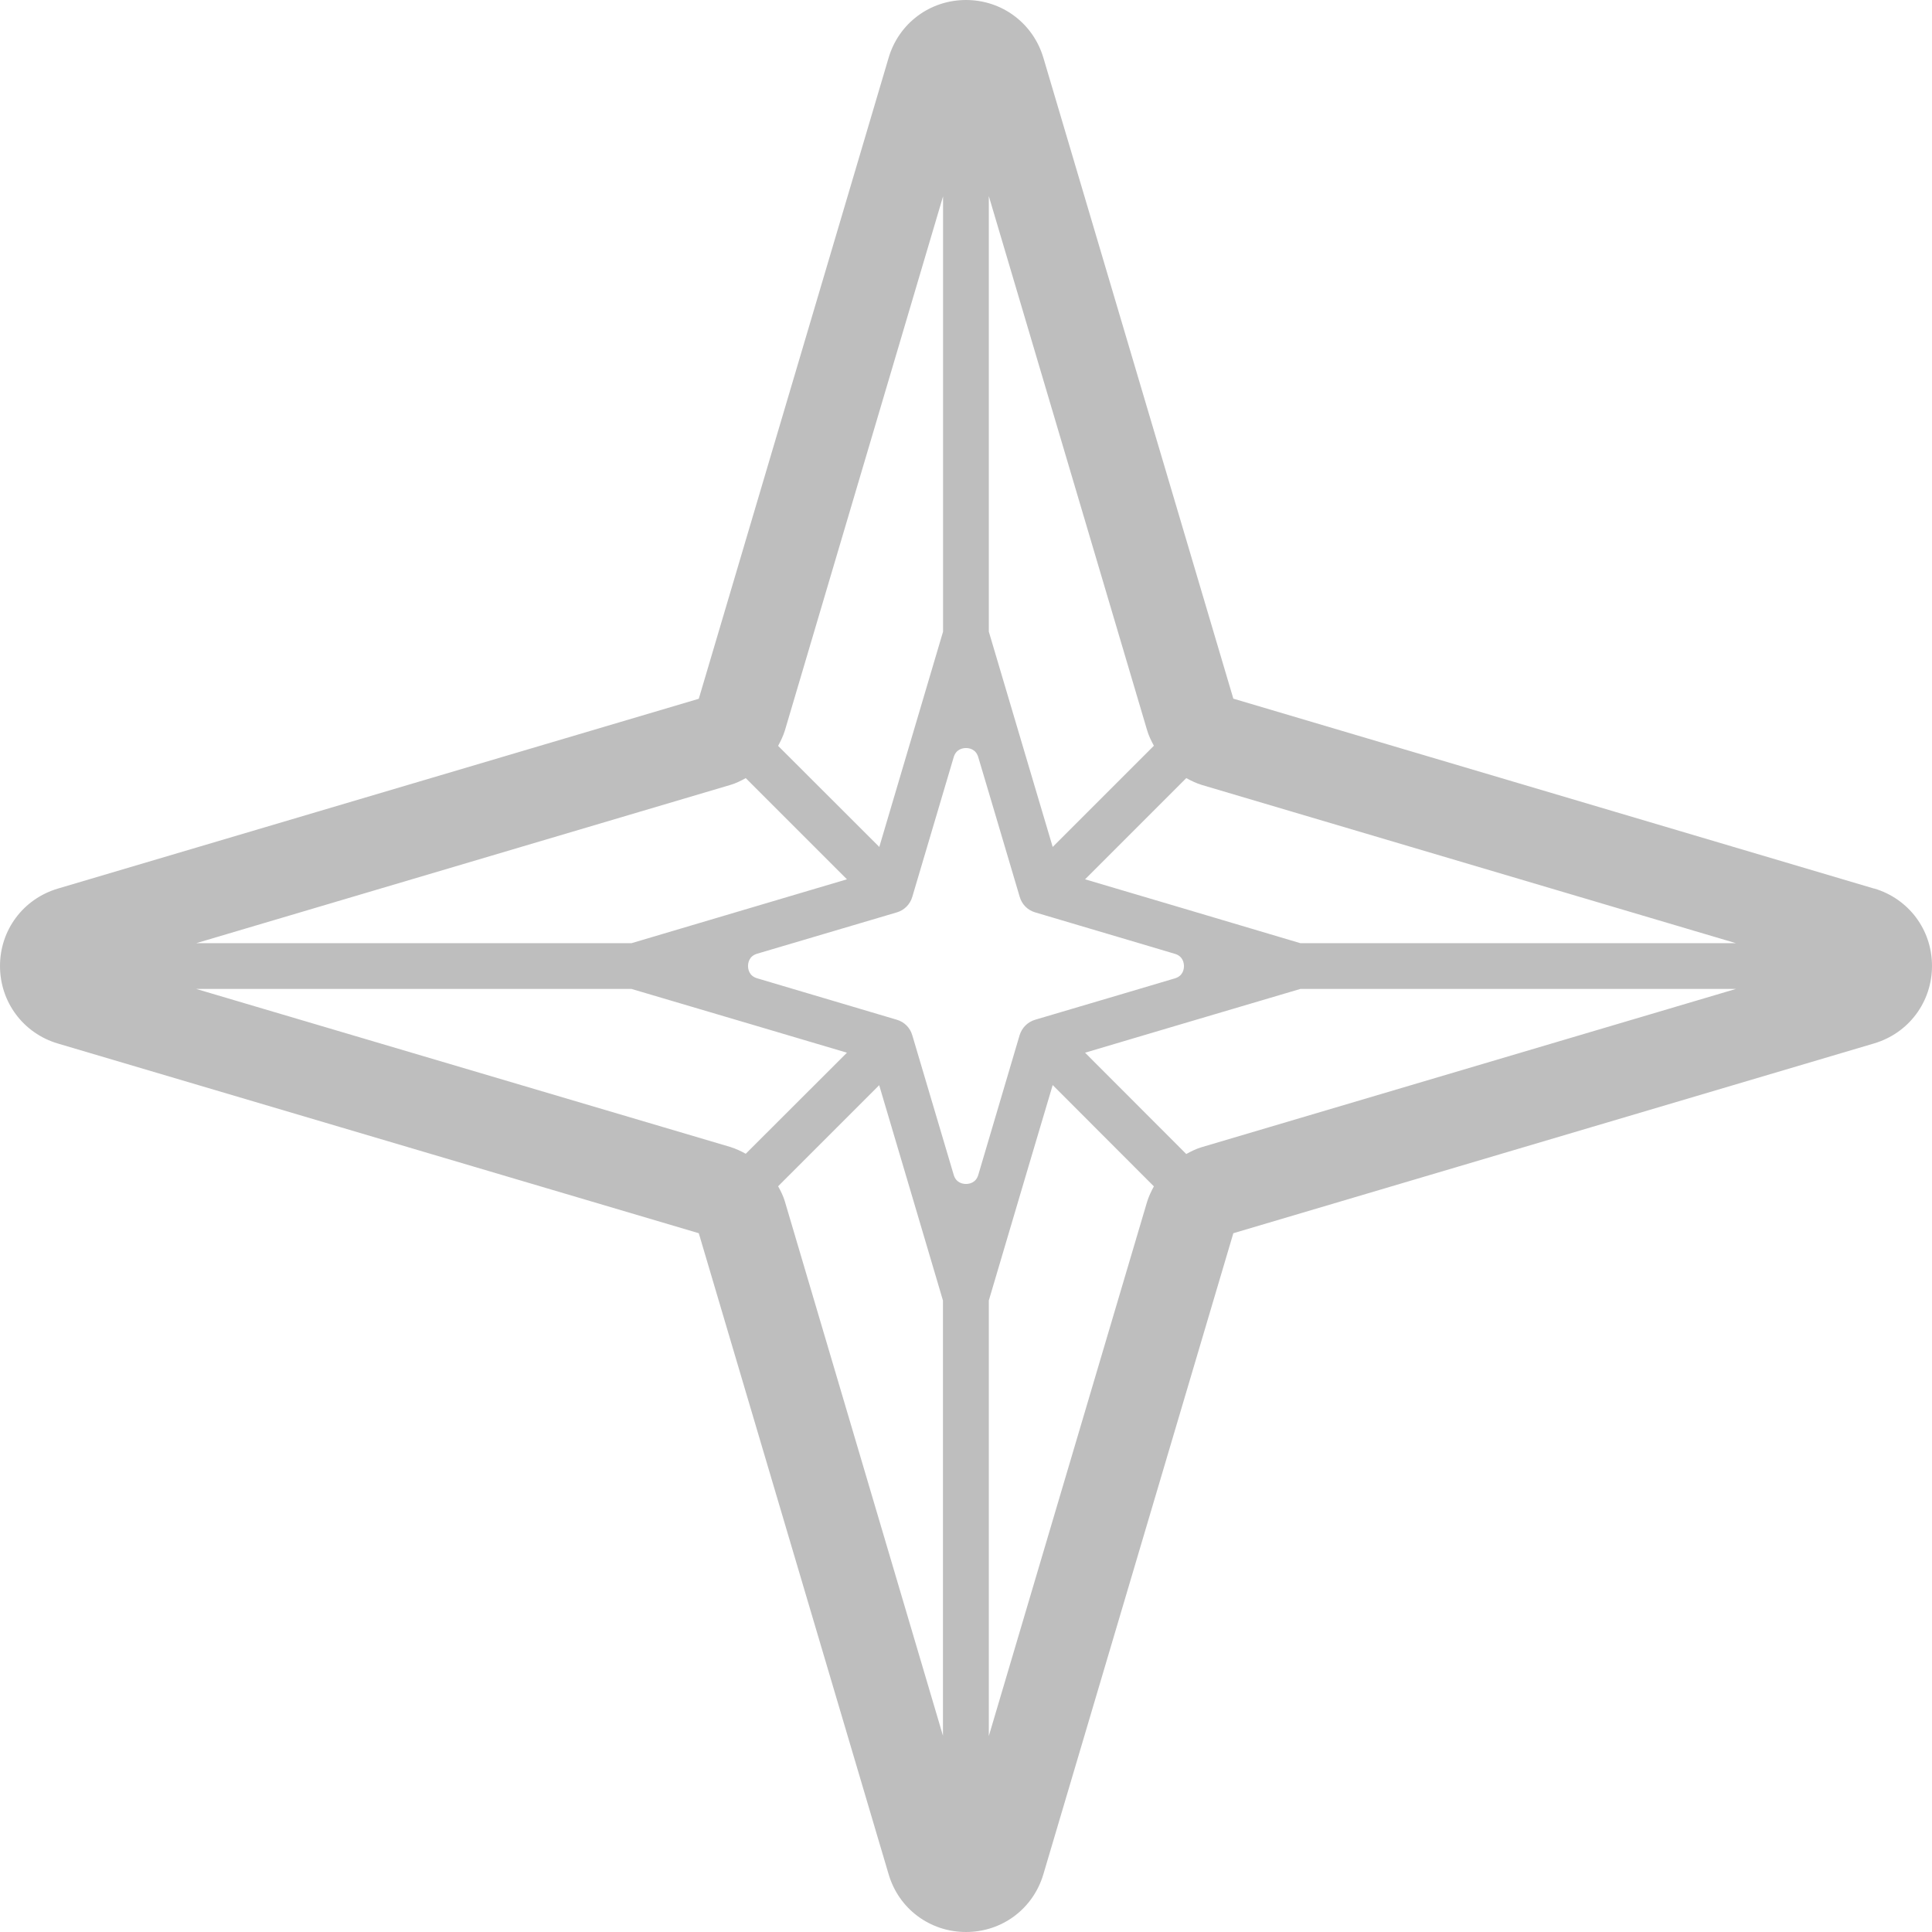
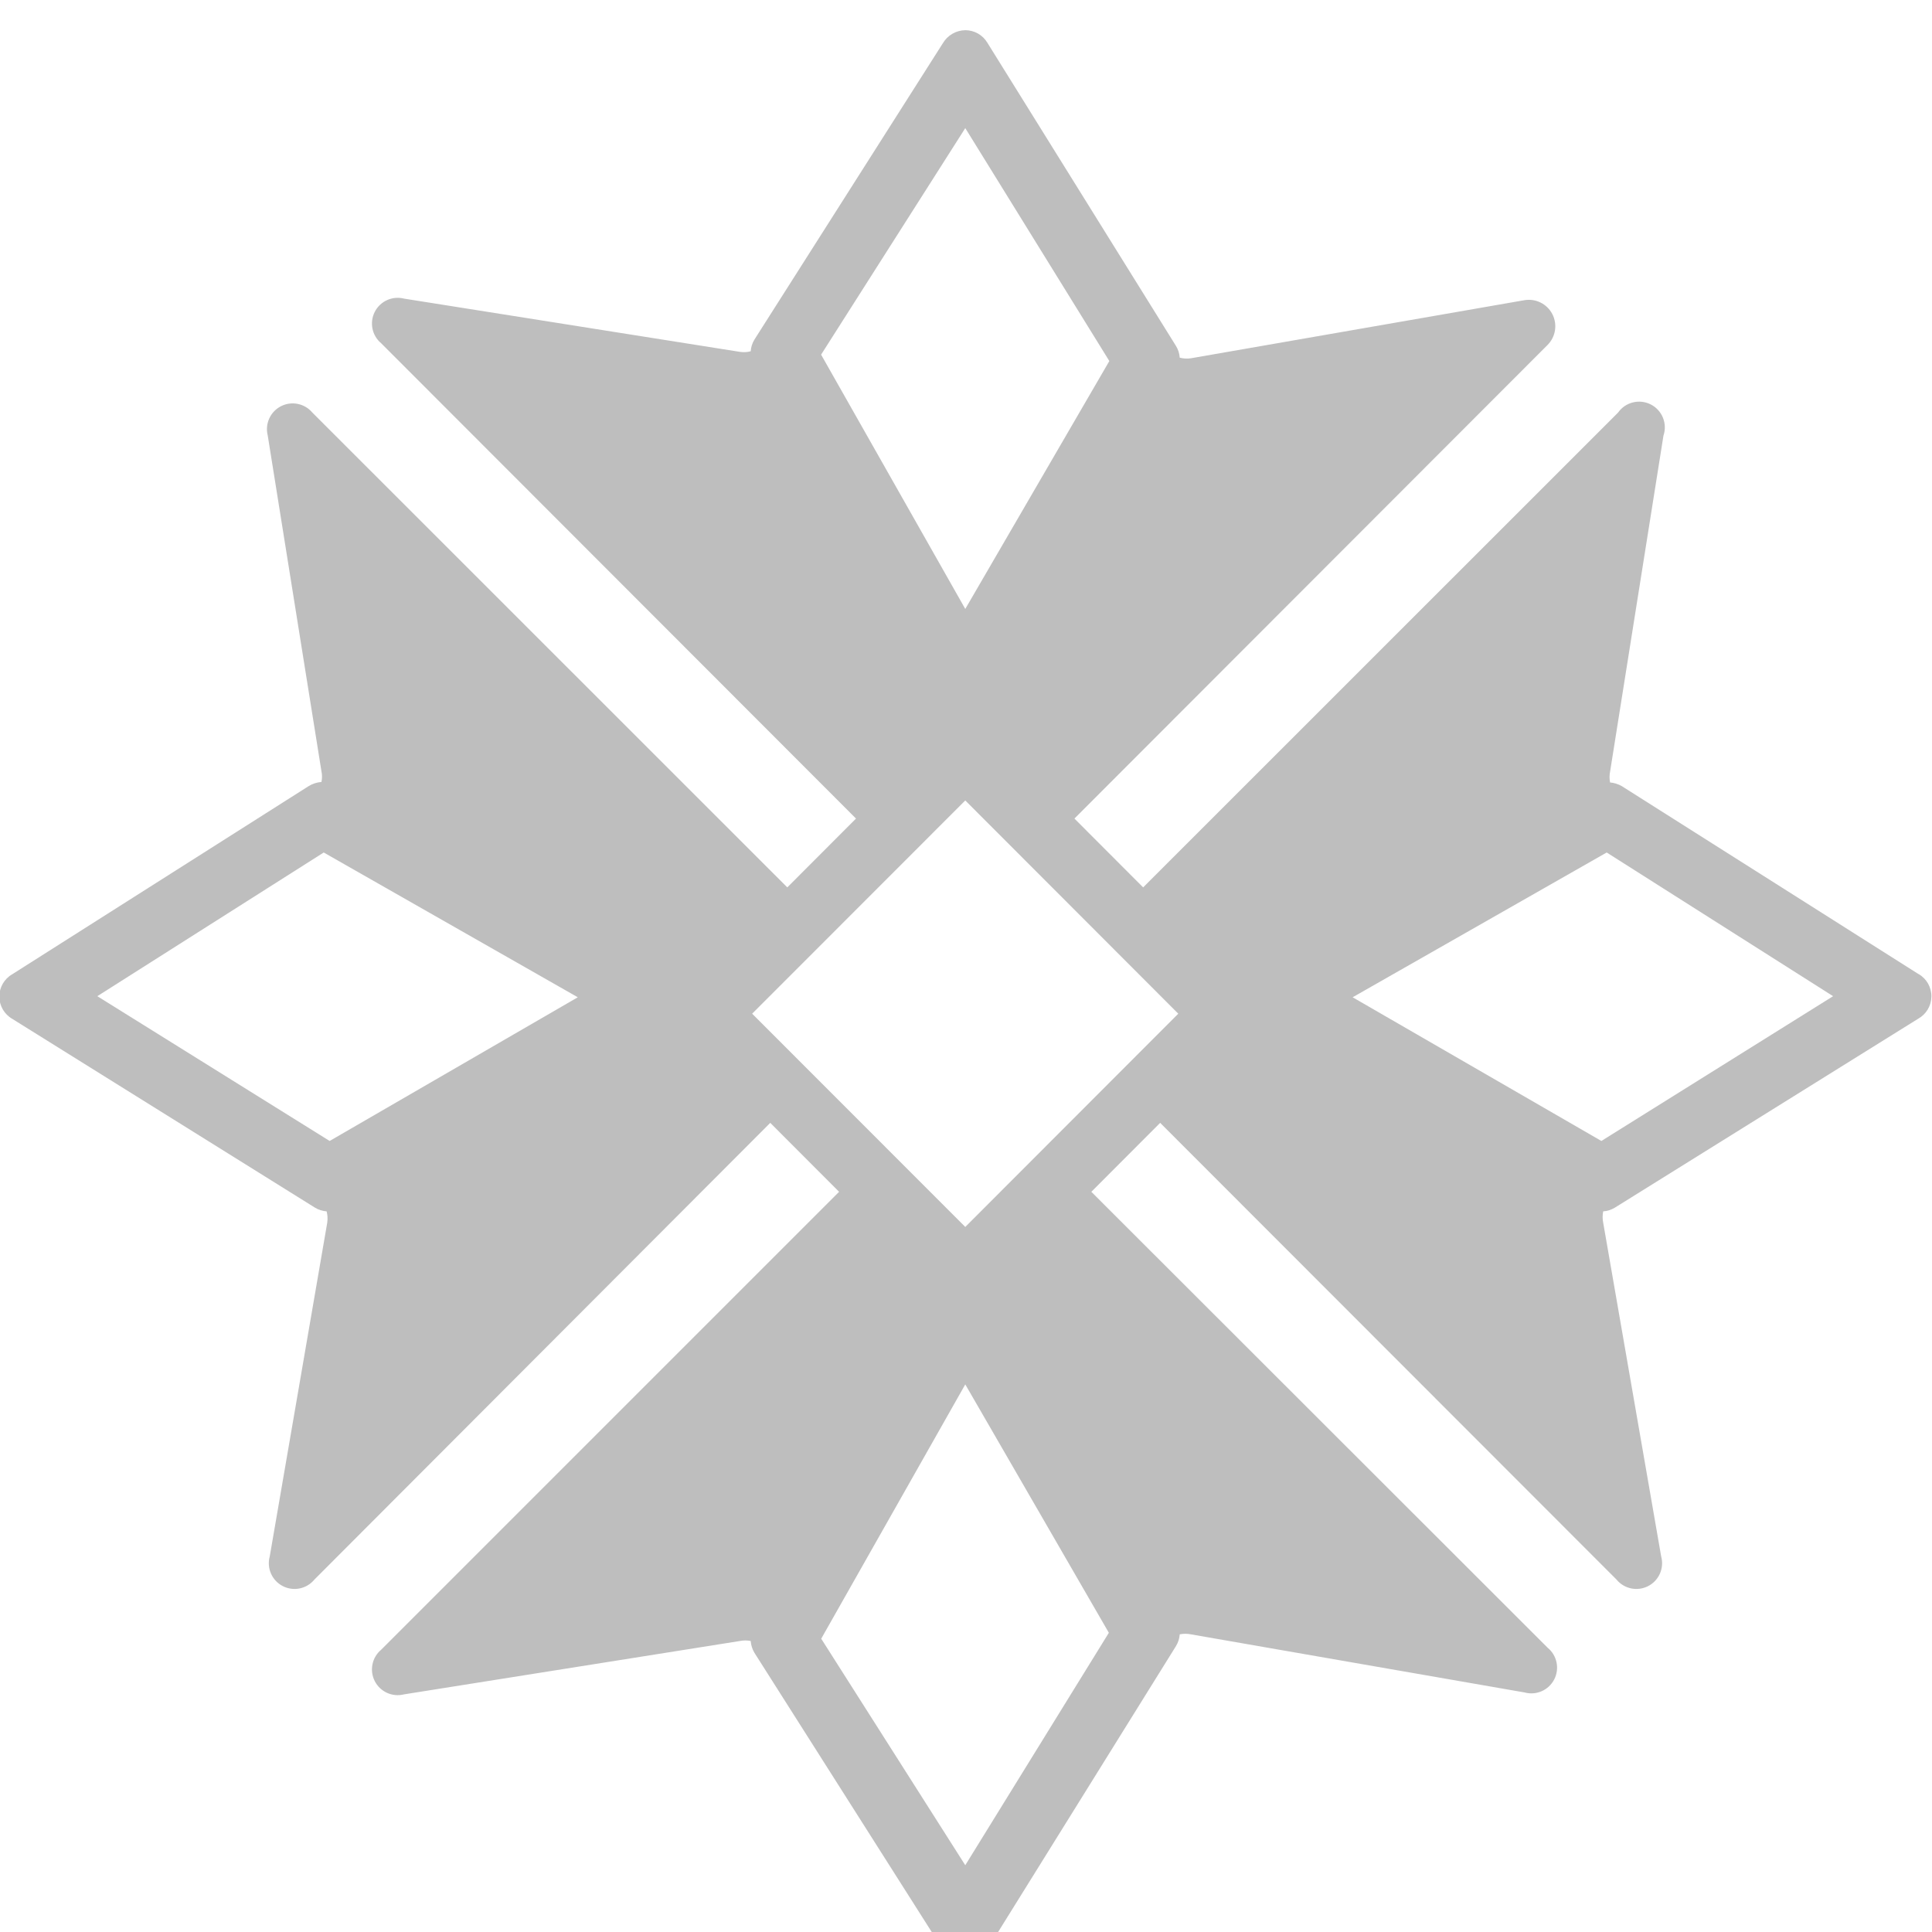
- <svg xmlns="http://www.w3.org/2000/svg" version="1.1" x="0px" y="0px" viewBox="0 0 16 16" xml:space="preserve" id="svg873" width="16" height="16">
-   <defs id="defs877" />
-   <path d="M 15.521,7.359 10.214,5.786 8.641,0.479 C 8.556,0.193 8.299,0 8,0 7.701,0 7.443,0.193 7.359,0.479 L 5.787,5.787 0.479,7.359 C 0.193,7.444 0,7.701 0,8 0,8.299 0.193,8.557 0.479,8.642 L 5.787,10.213 7.359,15.521 C 7.443,15.808 7.701,16 8,16 8.299,16 8.556,15.808 8.641,15.521 l 1.573,-5.308 5.307,-1.572 c 0.286,-0.085 0.479,-0.343 0.479,-0.642 0,-0.299 -0.193,-0.556 -0.479,-0.641 z M 10.769,7.811 9.837,7.534 c -1.388e-4,-4.63e-5 -2.776e-4,-1.388e-4 -4.172e-4,-1.851e-4 L 8.986,7.282 9.824,6.444 c 0.041,0.022 0.082,0.042 0.127,0.056 l 4.425,1.311 h -3.607 z M 8.573,8.445 C 8.511,8.463 8.463,8.511 8.444,8.573 L 8.218,9.337 8.102,9.729 c -0.02,0.069 -0.078,0.076 -0.102,0.076 -0.024,0 -0.082,-0.007 -0.102,-0.076 L 7.555,8.573 C 7.537,8.511 7.489,8.463 7.427,8.445 L 6.271,8.102 c -0.069,-0.02 -0.076,-0.078 -0.076,-0.102 0,-0.024 0.007,-0.082 0.076,-0.102 L 7.427,7.556 C 7.489,7.538 7.537,7.489 7.555,7.428 L 7.898,6.271 c 0.02,-0.069 0.078,-0.076 0.102,-0.076 0.024,0 0.082,0.007 0.102,0.077 l 0.135,0.454 0.208,0.702 c 0.018,0.062 0.066,0.11 0.128,0.128 l 0.85,0.252 0.306,0.091 c 0.069,0.02 0.076,0.078 0.076,0.102 0,0.024 -0.007,0.082 -0.077,0.102 L 9.3,8.23 Z M 9.5,6.048 c 0.013,0.045 0.034,0.087 0.056,0.128 L 8.718,7.014 8.568,6.509 8.189,5.231 V 1.624 Z M 7.81,1.626 V 5.231 L 7.534,6.163 c -4.62e-5,1.62e-4 -1.619e-4,3.012e-4 -2.082e-4,4.551e-4 L 7.282,7.014 6.444,6.177 c 0.022,-0.041 0.042,-0.082 0.056,-0.127 z m -1.76,4.874 c 0.045,-0.013 0.086,-0.034 0.126,-0.056 l 0.838,0.838 L 6.309,7.491 5.23,7.811 H 1.625 Z M 1.625,8.19 H 5.23 L 6.309,8.509 7.014,8.718 6.176,9.555 C 6.136,9.533 6.094,9.513 6.049,9.499 Z M 6.5,9.95 C 6.487,9.905 6.466,9.864 6.444,9.824 l 0.837,-0.837 0.252,0.85 c 4.63e-5,1.623e-4 1.62e-4,3.011e-4 2.082e-4,4.551e-4 l 0.276,0.933 v 3.604 z m 1.689,4.427 V 10.77 L 8.517,9.662 8.718,8.986 9.556,9.825 C 9.534,9.865 9.514,9.907 9.5,9.952 Z M 9.95,9.501 C 9.906,9.514 9.864,9.535 9.824,9.557 L 8.986,8.718 9.724,8.499 10.769,8.19 h 3.607 z" id="path867" style="stroke-width:0.379;fill:#bebebe;fill-opacity:1" />
+ <svg xmlns="http://www.w3.org/2000/svg" height="16" width="16" version="1.1" viewBox="0 0 16 16" data-name="Layer 1" id="Layer_1">
+   <defs id="defs5150">
+     <style id="style5148">.cls-1{fill:none;}</style>
+   </defs>
+   <path style="stroke-width:0.107;fill:#bebebe;fill-opacity:1" id="path5154" d="M 15.89,8.068 13.432,6.511 a 0.235,0.235 0 0 0 -0.098,-0.031 0.225,0.225 0 0 1 0,-0.089 L 13.776,3.608 A 0.213,0.213 0 0 0 13.4,3.417 L 9.467,7.349 8.898,6.779 12.817,2.856 A 0.219,0.219 0 0 0 12.625,2.486 L 9.863,2.967 A 0.228,0.228 0 0 1 9.77,2.962 0.213,0.213 0 0 0 9.739,2.865 L 8.177,0.354 A 0.213,0.213 0 0 0 7.994,0.25 0.22,0.22 0 0 0 7.809,0.357 L 6.248,2.812 a 0.213,0.213 0 0 0 -0.031,0.097 0.213,0.213 0 0 1 -0.089,0.005 L 3.346,2.473 A 0.213,0.213 0 0 0 3.157,2.843 L 7.089,6.779 6.52,7.349 2.587,3.417 A 0.213,0.213 0 0 0 2.217,3.605 l 0.445,2.782 a 0.207,0.207 0 0 1 0,0.089 0.235,0.235 0 0 0 -0.107,0.035 L 0.102,8.068 a 0.213,0.213 0 0 0 0,0.37 L 2.608,10.001 a 0.213,0.213 0 0 0 0.097,0.031 0.231,0.232 0 0 1 0.005,0.094 l -0.476,2.763 a 0.213,0.213 0 0 0 0.37,0.192 L 6.379,9.299 6.949,9.87 3.157,13.662 a 0.213,0.213 0 0 0 0.189,0.37 l 2.782,-0.442 a 0.226,0.226 0 0 1 0.089,0 0.221,0.221 0 0 0 0.031,0.098 l 1.559,2.455 A 0.22,0.22 0 0 0 7.991,16.25 0.213,0.213 0 0 0 8.177,16.143 L 9.739,13.632 a 0.213,0.213 0 0 0 0.031,-0.097 0.228,0.228 0 0 1 0.093,0 l 2.762,0.481 a 0.213,0.213 0 0 0 0.192,-0.37 L 9.038,9.87 9.608,9.299 13.387,13.081 a 0.213,0.213 0 0 0 0.37,-0.192 L 13.277,10.126 a 0.231,0.232 0 0 1 0,-0.094 0.213,0.213 0 0 0 0.097,-0.031 l 2.511,-1.564 a 0.213,0.213 0 0 0 0.005,-0.37 z M 7.994,10.161 6.229,8.395 7.994,6.629 9.758,8.395 Z m 0,-9.1 L 9.187,2.99 7.994,5.043 6.8,2.937 Z M 2.681,7.06 4.785,8.259 2.73,9.449 0.806,8.25 Z m 5.313,8.387 -1.193,-1.876 1.193,-2.106 1.189,2.057 z M 13.262,9.449 11.202,8.259 13.306,7.06 15.181,8.25 Z" />
</svg>
